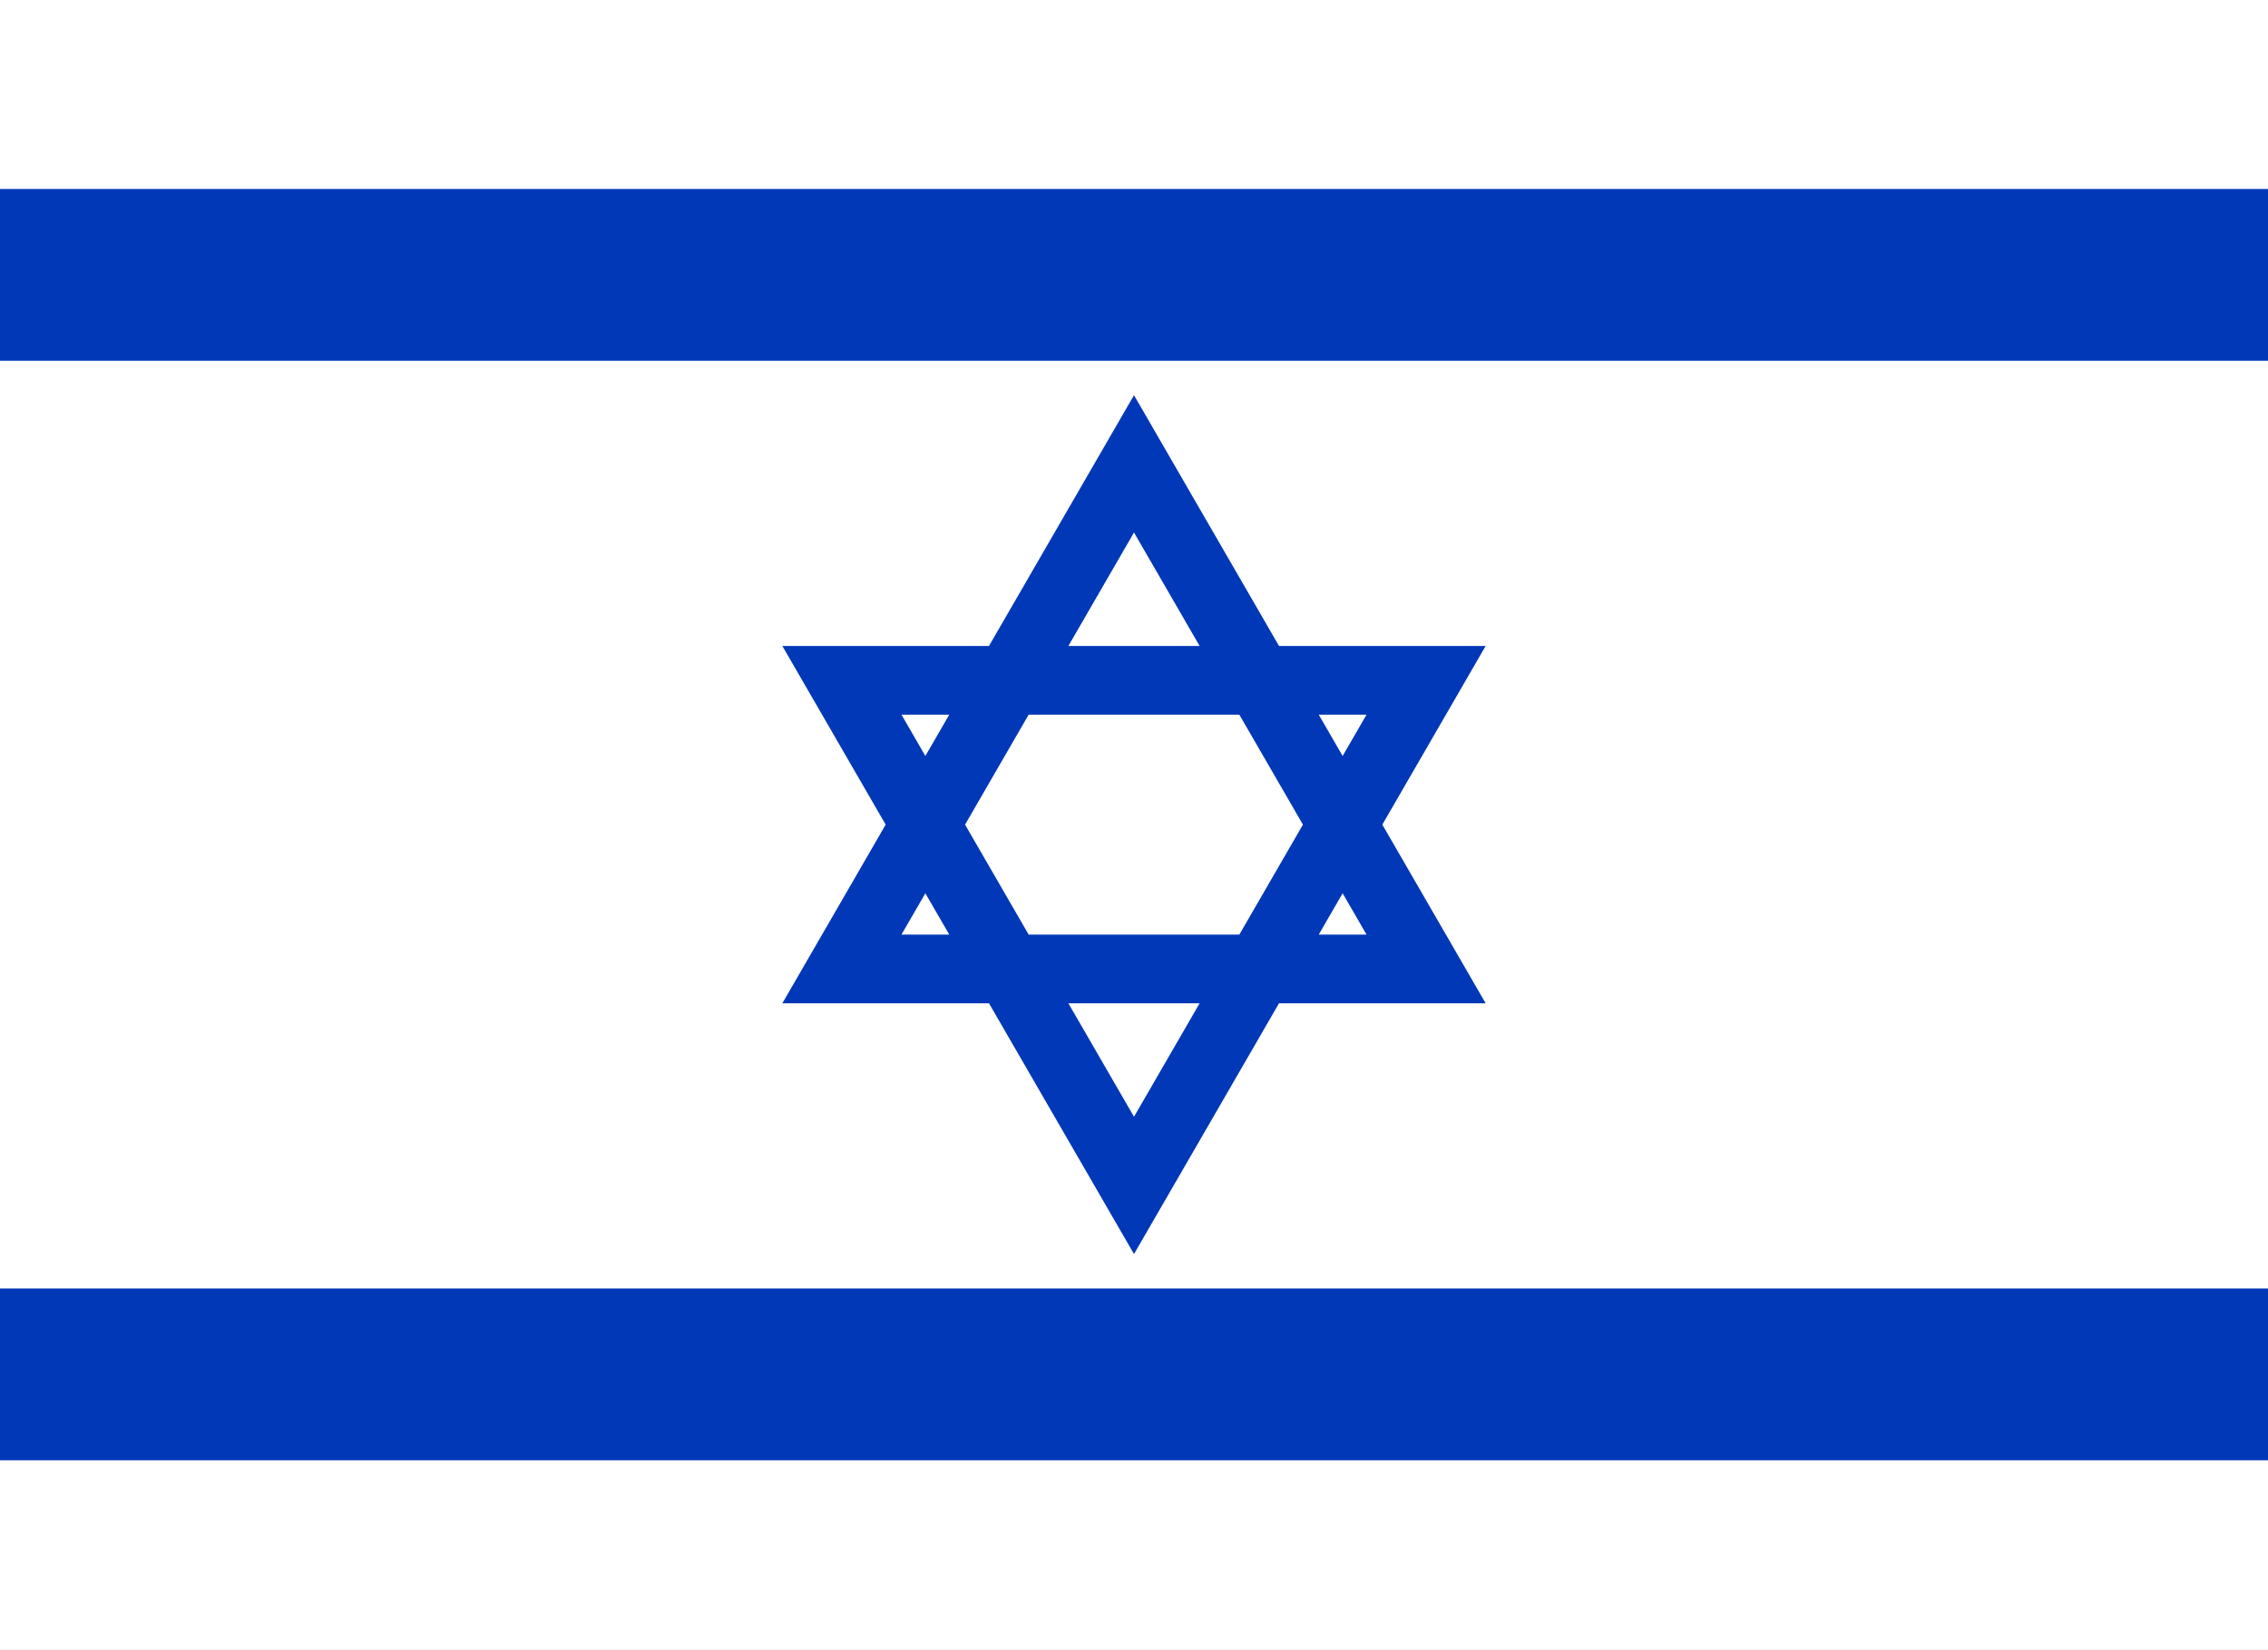
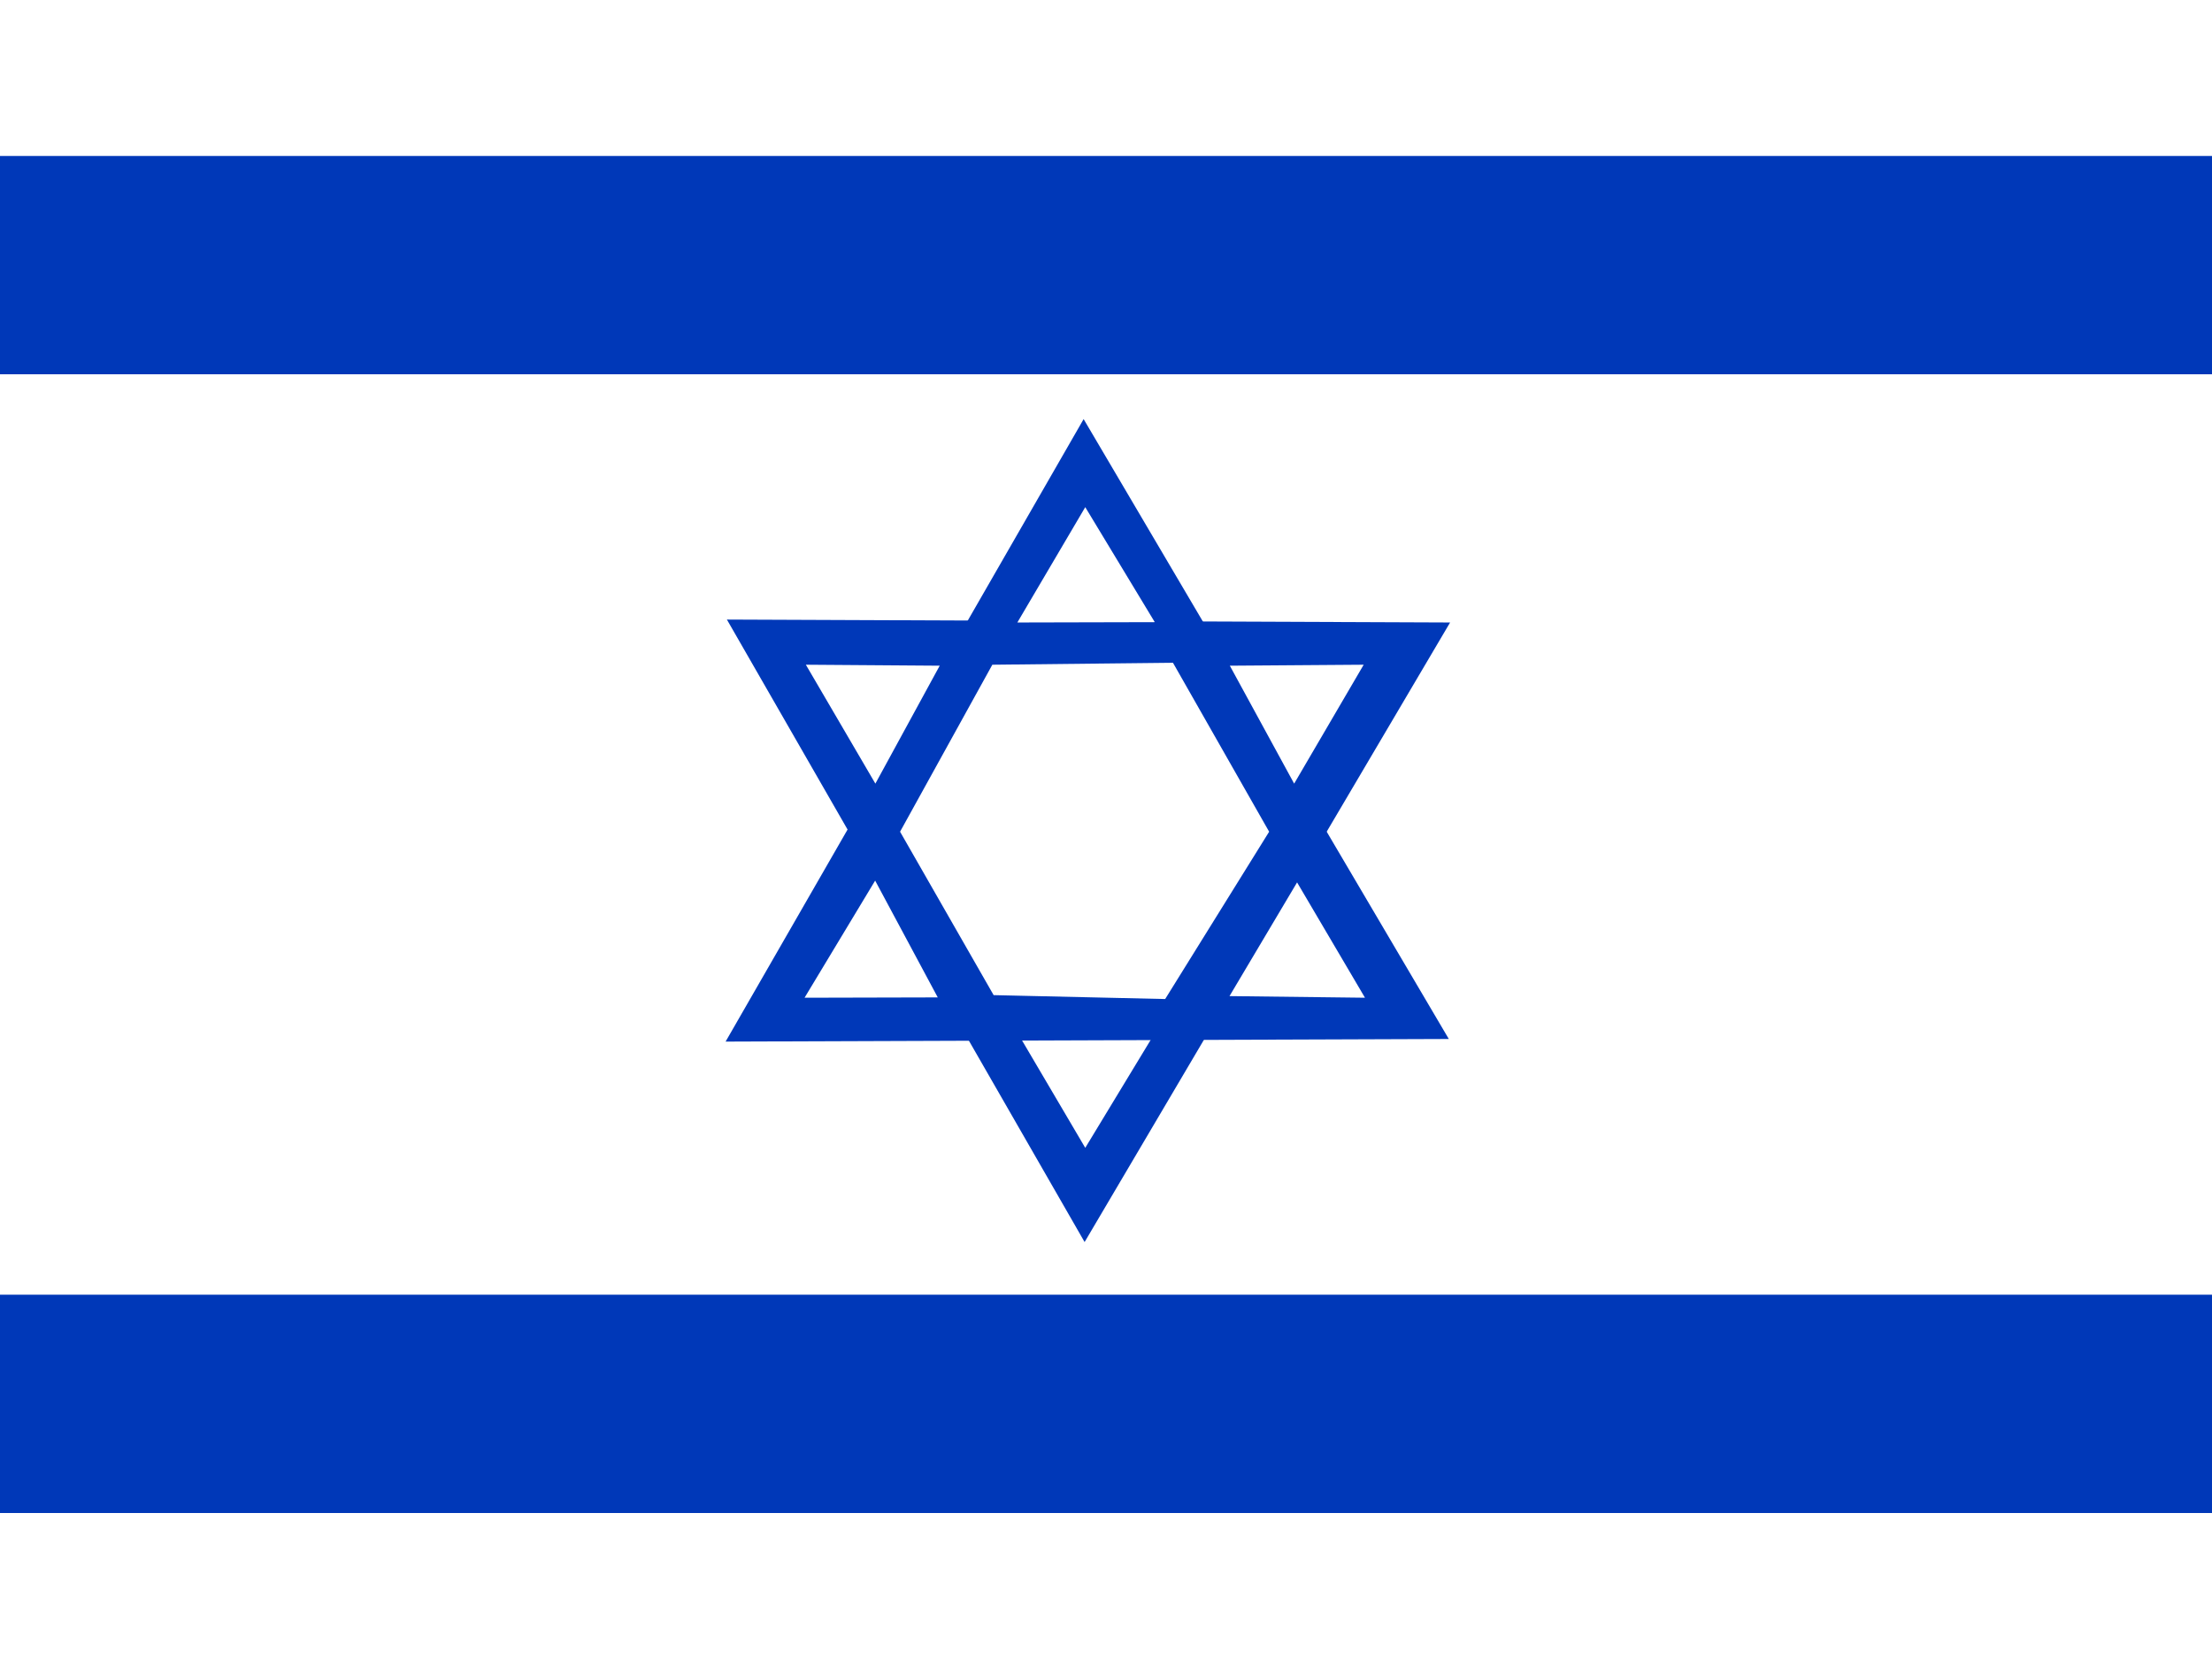
- <svg xmlns="http://www.w3.org/2000/svg" viewBox="0 0 660 480">
-   <path fill="#fff" d="M0 0h660v480H0z" />
-   <path fill="#0038b8" d="M0 55h660v50H0zm0 320h660v50H0z" />
-   <path fill="none" stroke="#0038b8" stroke-width="20" d="M330 135l85 147h-170z m0 210l-85-147h170z" />
+ <svg xmlns="http://www.w3.org/2000/svg" id="flag-icons-il" viewBox="0 0 640 480">
+   <defs>
+     <clipPath id="il-a">
+       <path fill-opacity=".7" d="M-87.6 0H595v512H-87.6z" />
+     </clipPath>
+   </defs>
+   <g fill-rule="evenodd" clip-path="url(#il-a)" transform="translate(82.1)scale(.94)">
+     <path fill="#fff" d="M619.4 512H-112V0h731.4z" />
+     <path fill="#0038b8" d="M619.4 115.2H-112V48h731.4zm0 350.5H-112v-67.2h731.4zm-483-275 110.1 191.6L359 191.6z" />
+     <path fill="#fff" d="m225.8 317.8 20.9 35.5 21.4-35.3z" />
+     <path fill="#0038b8" d="M136 320.6 246.2 129l112.4 190.8z" />
+     <path fill="#fff" d="m225.8 191.6 20.9-35.5 21.4 35.4zM182 271.1l-21.7 36 41-.1-19.3-36zm-21.3-66.5 41.2.3-19.8 36.3zm151.2 67 20.9 35.5-41.7-.5zm20.5-67-41.2.3 19.8 36.3zm-114.3 0L189.7 256l28.8 50.3 52.8 1.2 32-51.5-29.6-52z" />
+   </g>
</svg>
